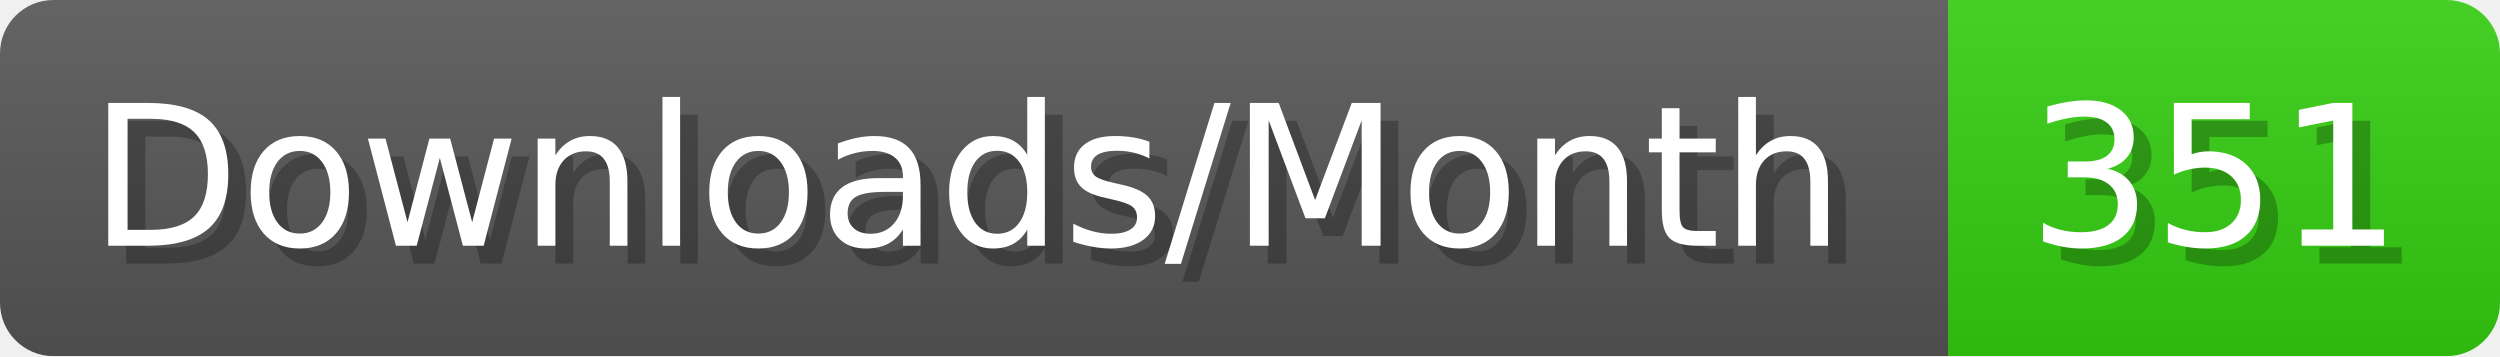
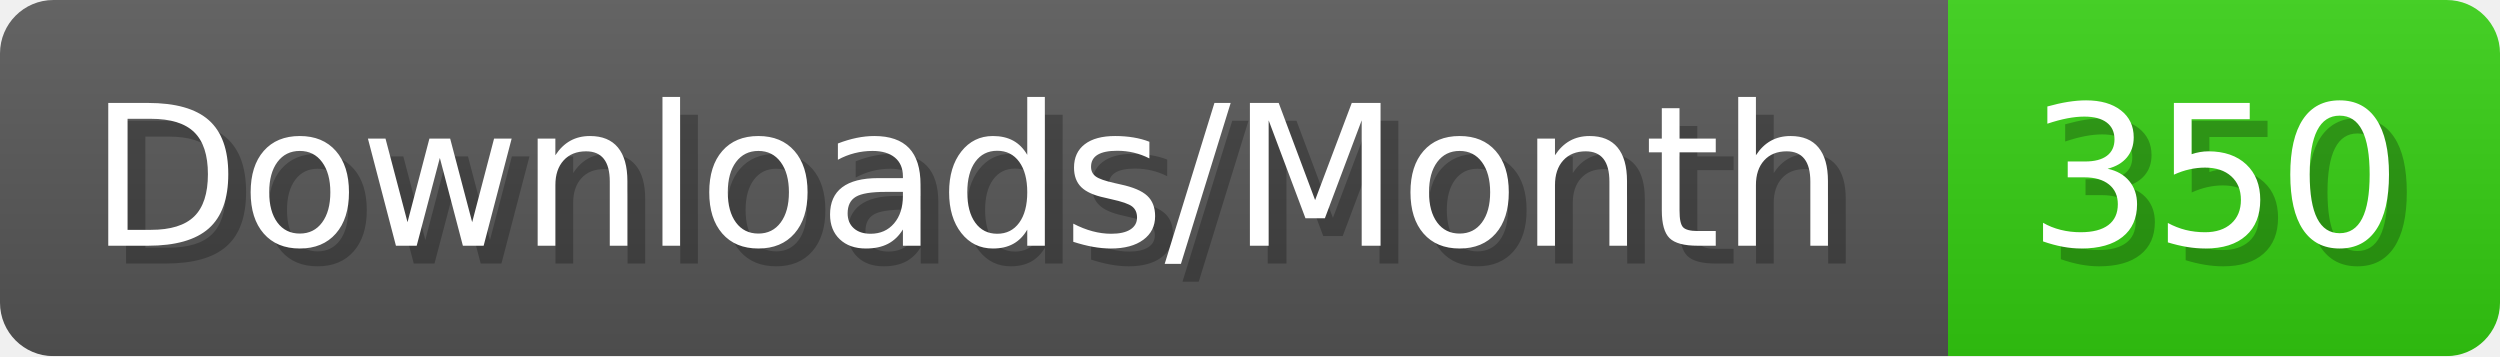
- <svg xmlns="http://www.w3.org/2000/svg" width="140.4" height="20" viewBox="0 0 1404 200" role="img" aria-label="Downloads/Month: 351">
+ <svg xmlns="http://www.w3.org/2000/svg" width="140.4" height="20" viewBox="0 0 1404 200" role="img" aria-label="Downloads/Month: 350">
  <linearGradient id="YlXUI" x2="0" y2="100%">
    <stop offset="0" stop-opacity=".1" stop-color="#EEE" />
    <stop offset="1" stop-opacity=".1" />
  </linearGradient>
  <mask id="JHhop">
    <rect width="1404" height="200" rx="30" fill="#FFF" />
  </mask>
  <g mask="url(#JHhop)">
    <rect width="1094" height="200" fill="#555" />
    <rect width="310" height="200" fill="#3C1" x="1094" />
    <rect width="1404" height="200" fill="url(#YlXUI)" />
  </g>
  <g aria-hidden="true" fill="#fff" text-anchor="start" font-family="Verdana,DejaVu Sans,sans-serif" font-size="110">
    <text x="60" y="148" textLength="994" fill="#000" opacity="0.25">Downloads/Month</text>
    <text x="50" y="138" textLength="994">Downloads/Month</text>
-     <text x="1149" y="148" textLength="210" fill="#000" opacity="0.25">351</text>
-     <text x="1139" y="138" textLength="210">351</text>
+     <text x="1149" y="148" textLength="210" fill="#000" opacity="0.25">350</text>
+     <text x="1139" y="138" textLength="210">350</text>
  </g>
</svg>
